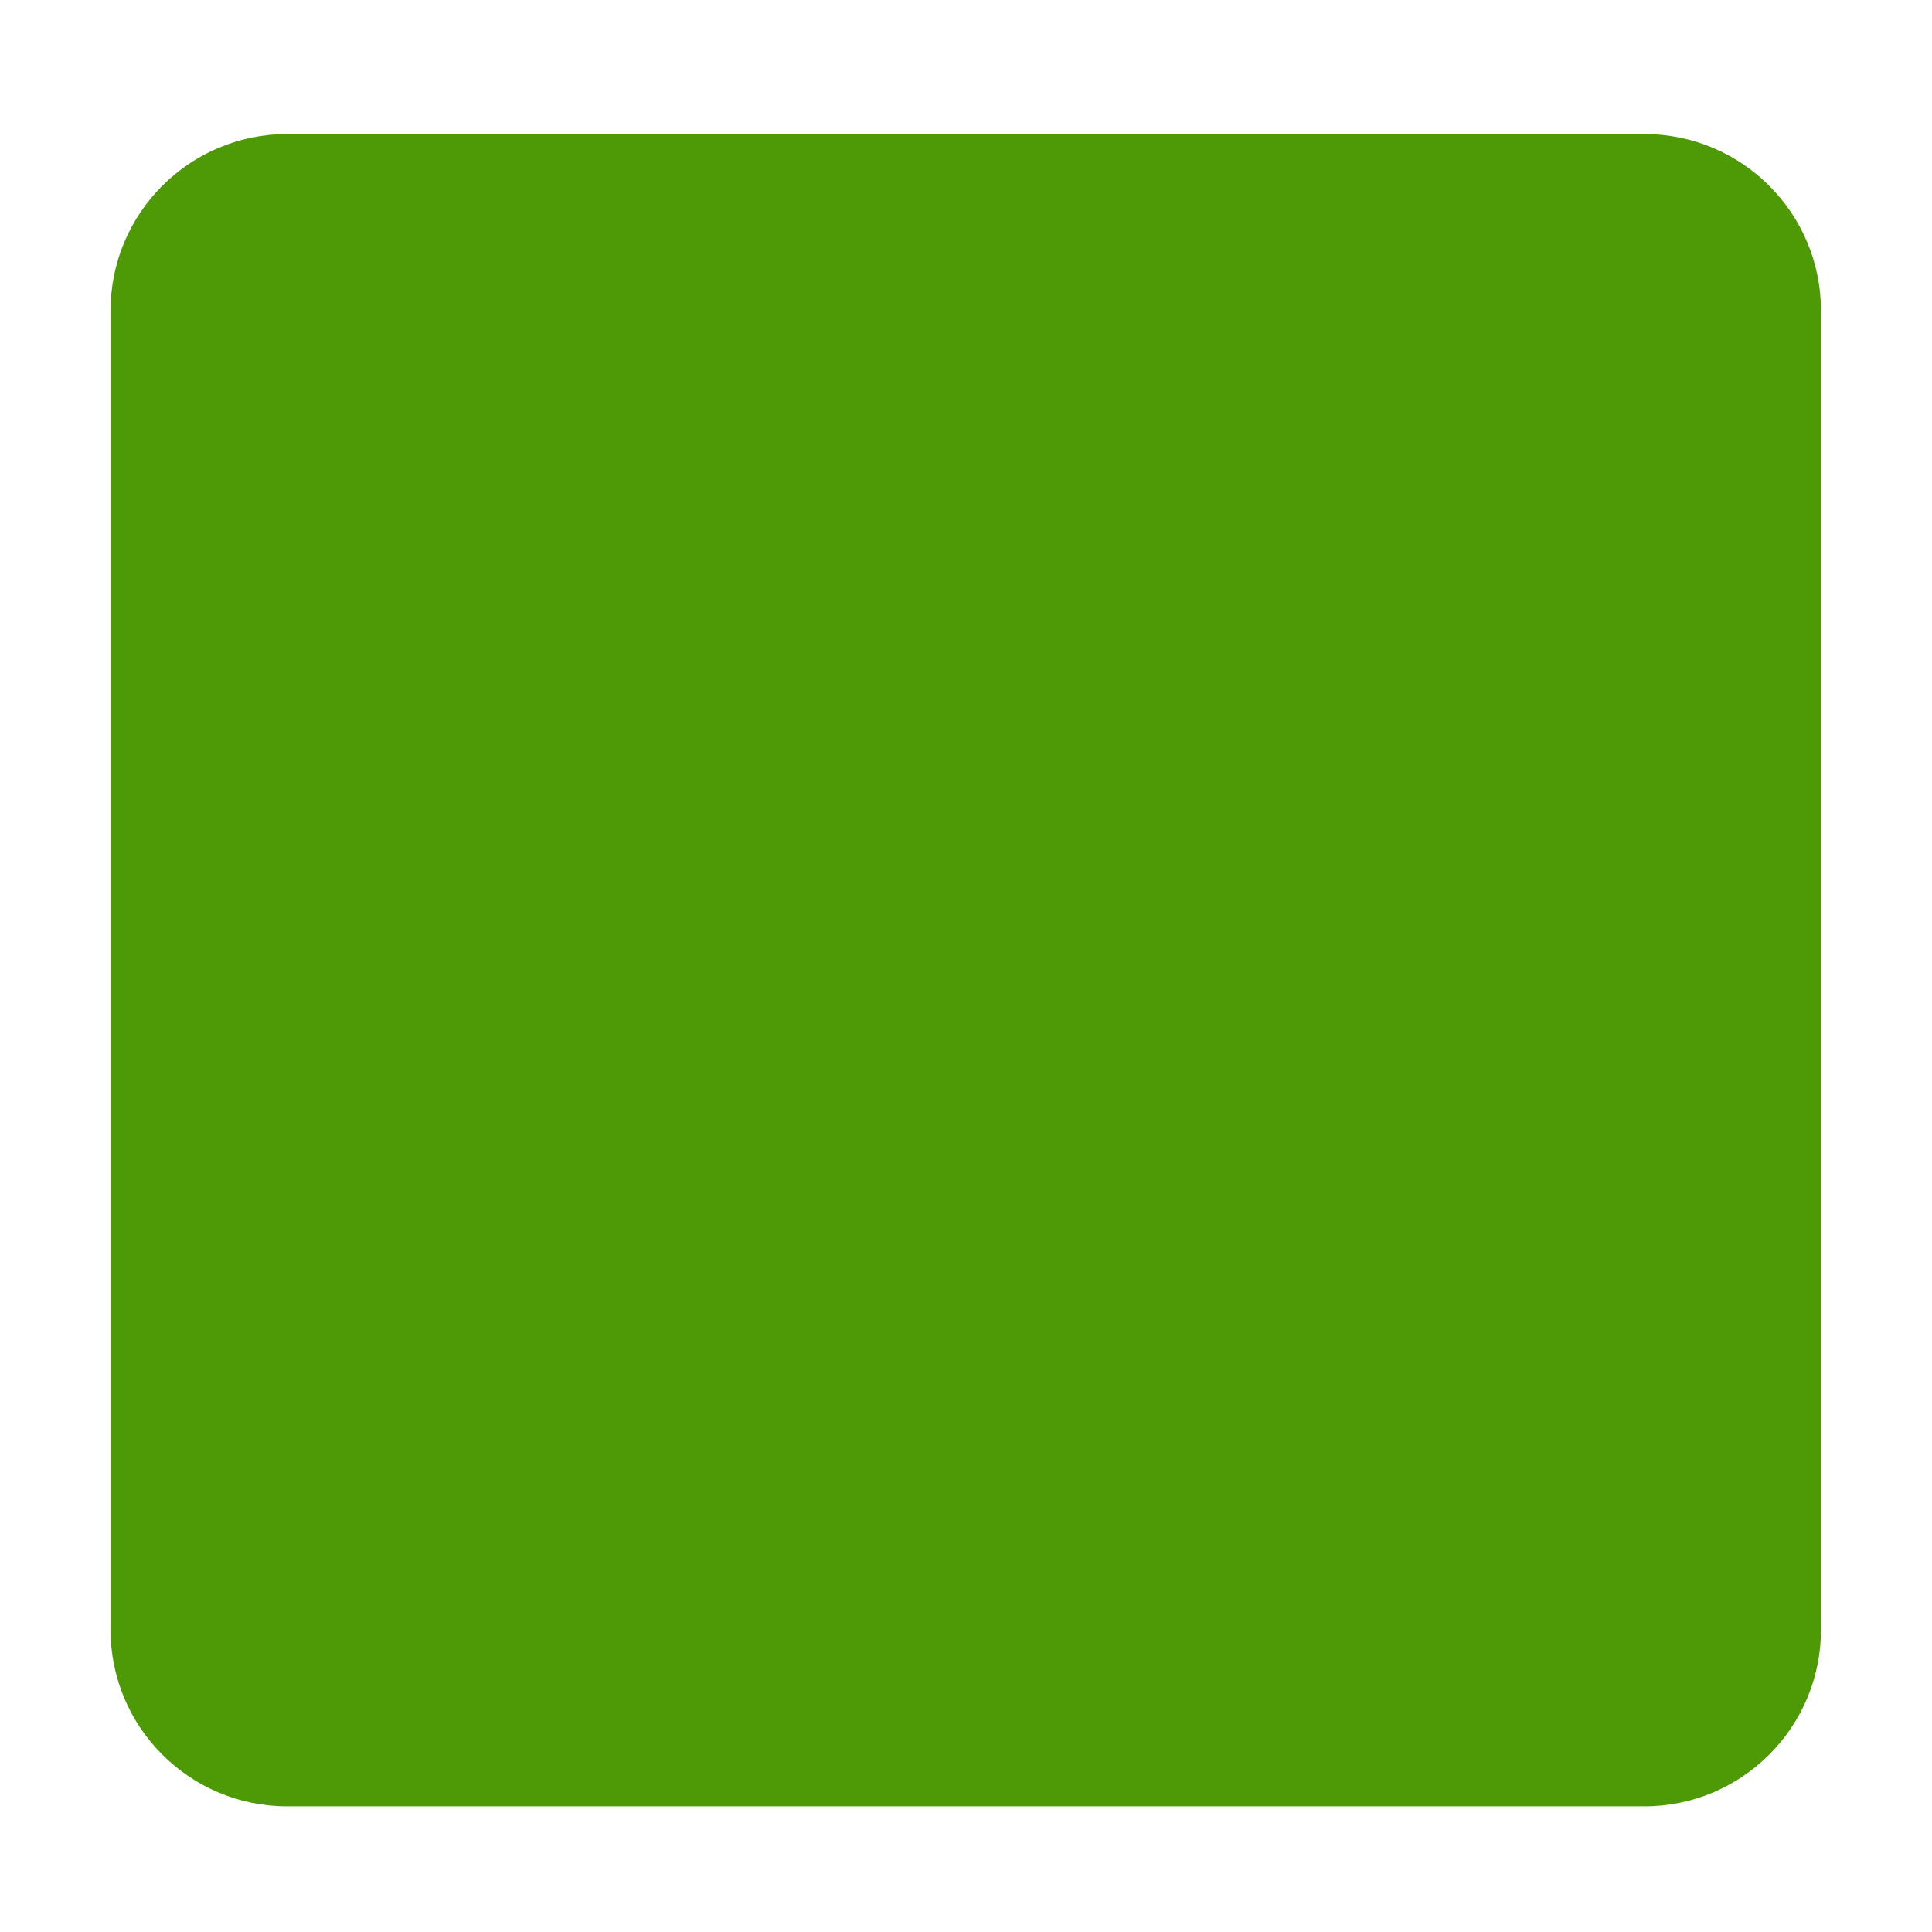
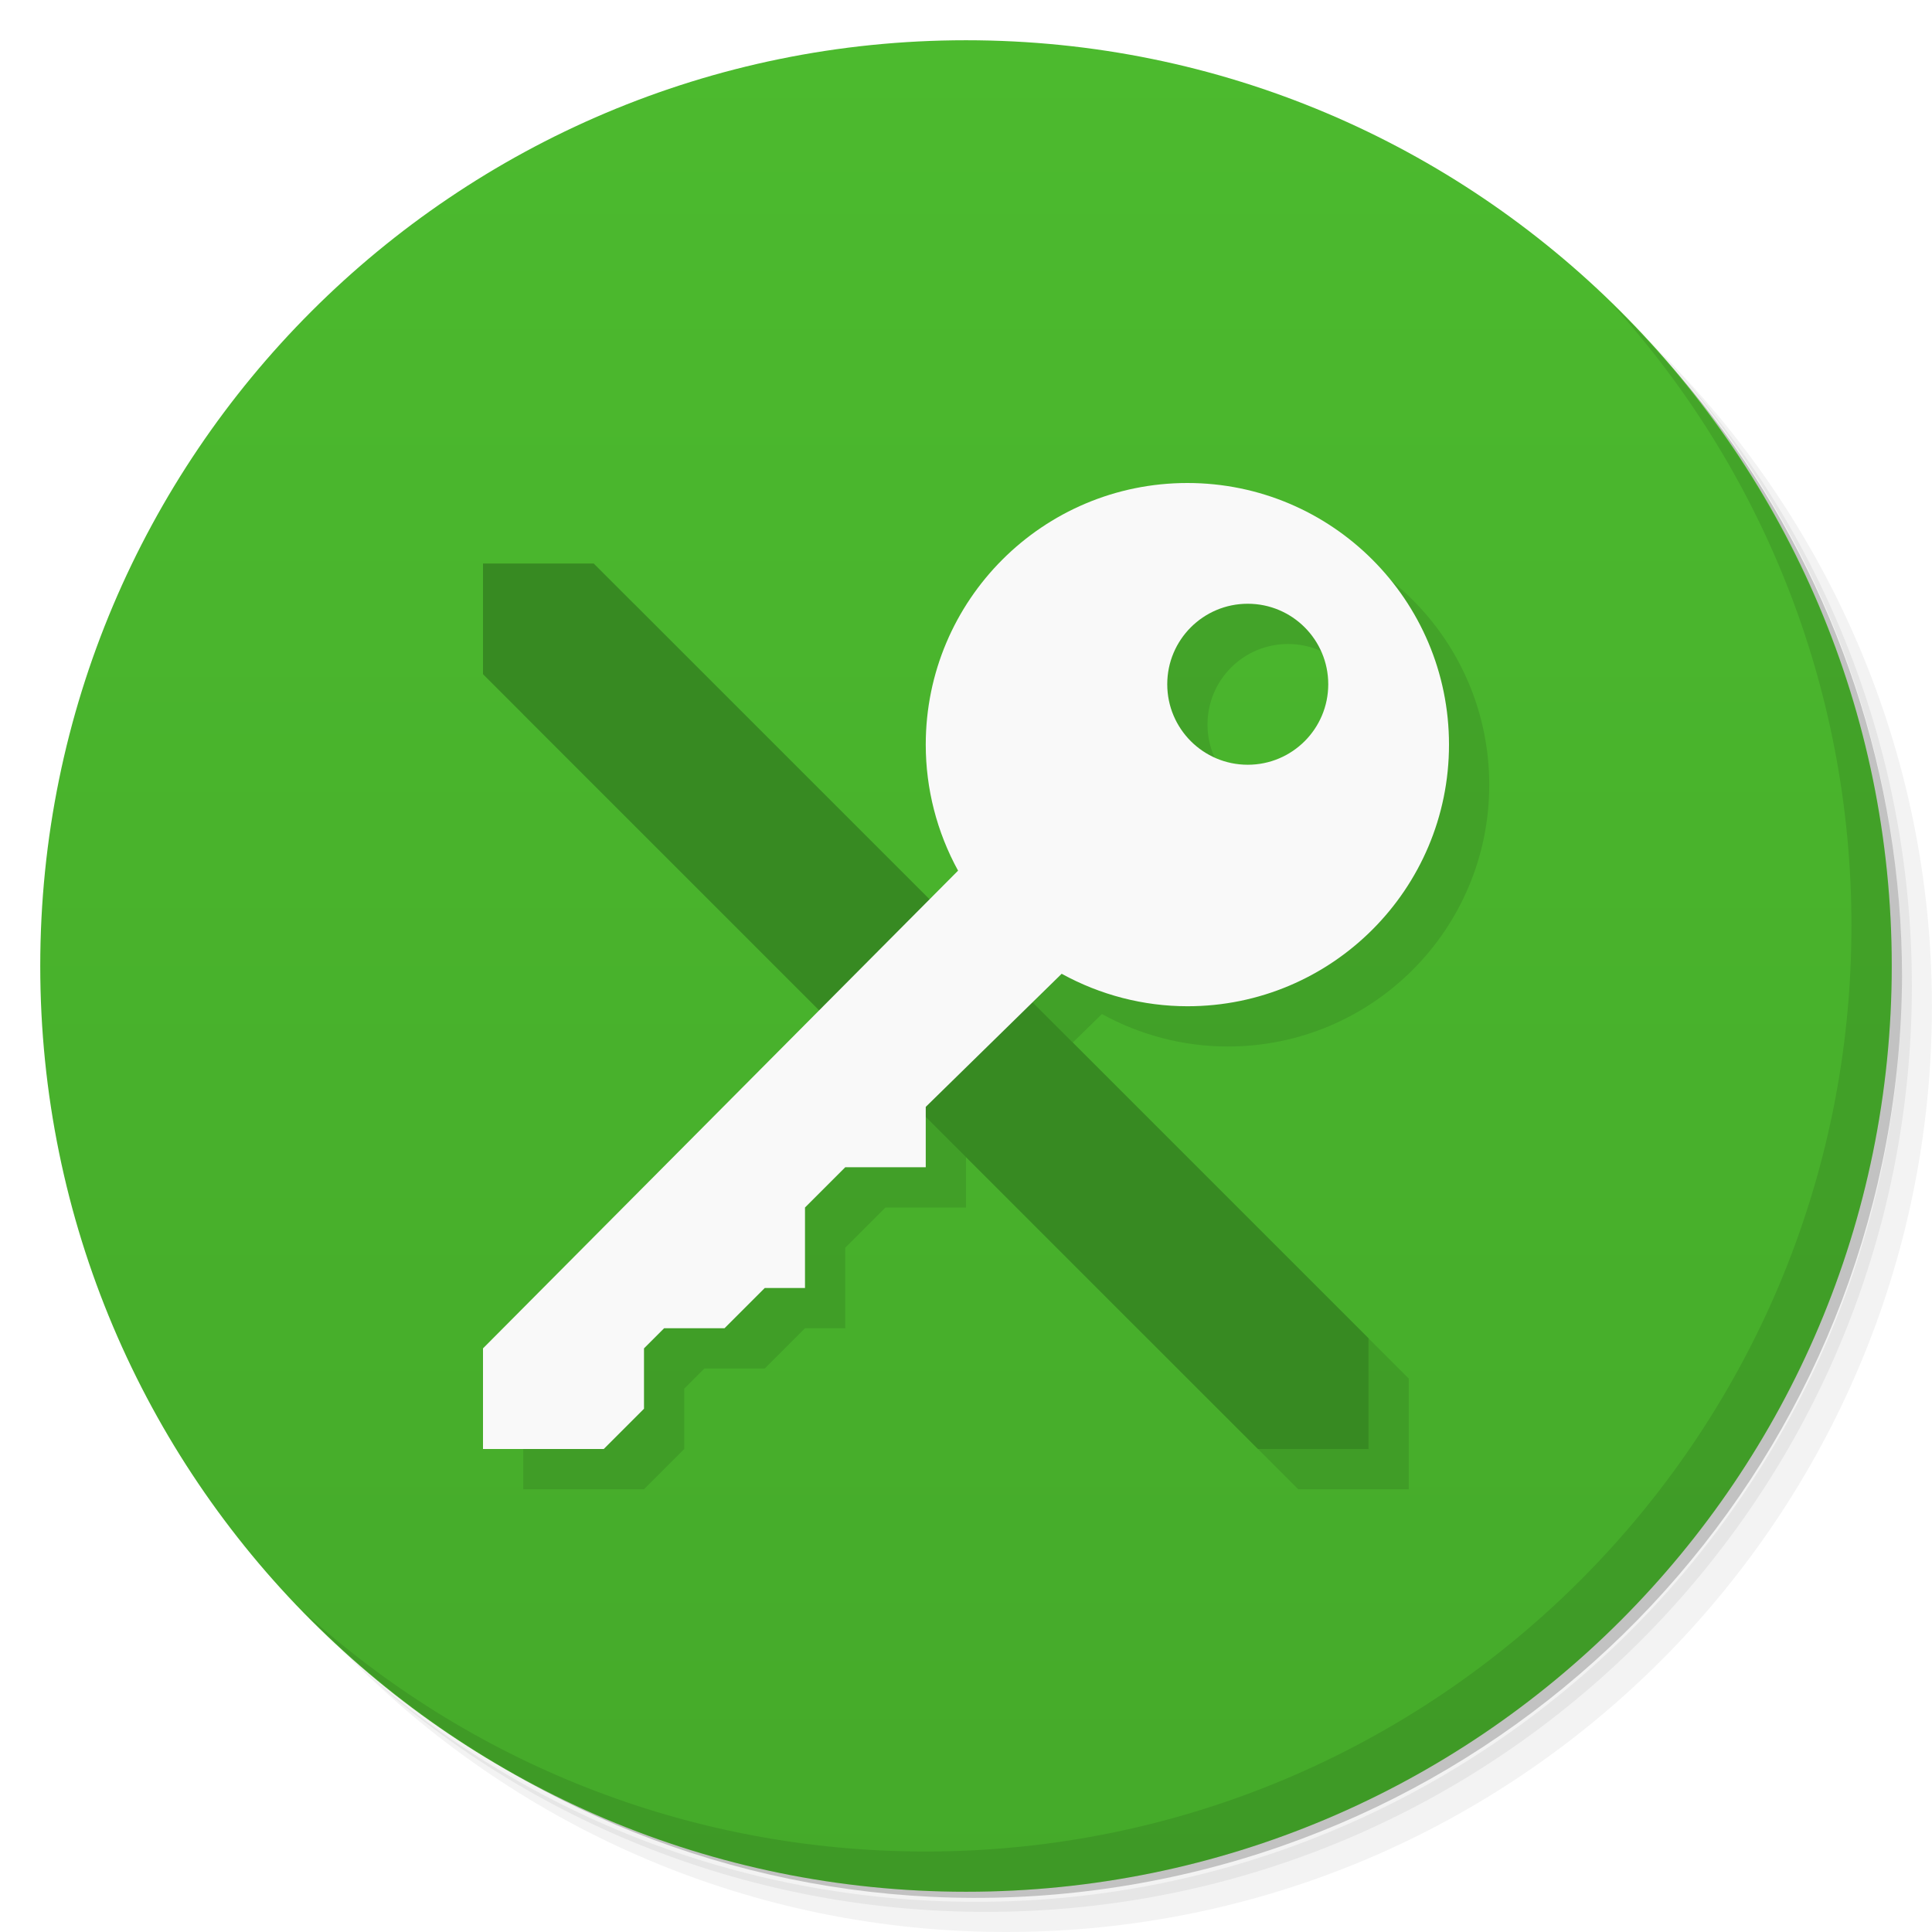
- <svg xmlns="http://www.w3.org/2000/svg" width="512" height="512" version="1.1">
+ <svg xmlns="http://www.w3.org/2000/svg" version="1.1" viewBox="0 0 48 48">
  <defs>
-     <clipPath id="clipPath-640338618">
-       <g transform="translate(0,-1004.362)">
-         <path fill="#1890d0" transform="matrix(15.33333,0,0,11.5,415,878.8622)" d="m -24 13 c 0 1.105 -0.672 2 -1.5 2 -0.828 0 -1.5 -0.895 -1.5 -2 0 -1.105 0.672 -2 1.5 -2 0.828 0 1.5 0.895 1.5 2 z" />
-       </g>
-     </clipPath>
+     <linearGradient id="bg" x2="0" y1="1" y2="47" gradientUnits="userSpaceOnUse">
+       <stop style="stop-color:#4cba2e" offset="0" />
+       <stop style="stop-color:#45aa2a" offset="1" />
+     </linearGradient>
  </defs>
-   <rect style="fill:#4e9a06;fill-opacity:1;" width="453.29" height="443.185" x="29.29" y="35.52" ry="46.815" />
-   <g transform="matrix(11.57733,0,0,11.57733,-17.85866,-24.70956)">
-     <g clip-path="url(#clipPath-640338618)">
-       <g>
-         <path style="fill:#000000;fill-opacity:0.196;" d="M 12,14 12,16.75 31.254,36 34,36 34,33.25 14.75,14 z m 0,0" />
-         <path style="fill:#f9f9f9;fill-opacity:1;" d="m 29.574,12 c -3.547,0 -6.43,2.879 -6.43,6.43 0,1.109 0.285,2.156 0.777,3.066 0.004,0.004 -0.004,0.012 0,0.016 l -11.922,11.918 0,2.574 2.574,0 0.855,-0.859 0,-1.715 1.715,0 0.859,-0.855 1.715,0 0.852,-0.859 0,-1.715 0.859,-0.855 1.715,0 0,-1.715 3.348,-3.348 c 0.004,0 0.016,-0.004 0.02,0 0.91,0.496 1.957,0.773 3.063,0.773 3.543,0 6.434,-2.875 6.434,-6.426 l 0,-0.027 c -0.016,-3.547 -2.891,-6.406 -6.434,-6.406 m 1.281,3.434 c 0.945,0 1.711,0.77 1.715,1.715 0,0.949 -0.77,1.715 -1.715,1.715 -0.945,0 -1.715,-0.766 -1.715,-1.715 0,-0.945 0.77,-1.715 1.715,-1.715 m 0,0" />
-       </g>
-     </g>
-   </g>
+   <path d="m36.31 5c5.859 4.062 9.688 10.831 9.688 18.5 0 12.426-10.07 22.5-22.5 22.5-7.669 0-14.438-3.828-18.5-9.688 1.037 1.822 2.306 3.499 3.781 4.969 4.085 3.712 9.514 5.969 15.469 5.969 12.703 0 23-10.298 23-23 0-5.954-2.256-11.384-5.969-15.469-1.469-1.475-3.147-2.744-4.969-3.781zm4.969 3.781c3.854 4.113 6.219 9.637 6.219 15.719 0 12.703-10.297 23-23 23-6.081 0-11.606-2.364-15.719-6.219 4.16 4.144 9.883 6.719 16.219 6.719 12.703 0 23-10.298 23-23 0-6.335-2.575-12.06-6.719-16.219z" style="opacity:.05" />
+   <path d="m41.28 8.781c3.712 4.085 5.969 9.514 5.969 15.469 0 12.703-10.297 23-23 23-5.954 0-11.384-2.256-15.469-5.969 4.113 3.854 9.637 6.219 15.719 6.219 12.703 0 23-10.298 23-23 0-6.081-2.364-11.606-6.219-15.719z" style="opacity:.1" />
+   <path d="m31.25 2.375c8.615 3.154 14.75 11.417 14.75 21.13 0 12.426-10.07 22.5-22.5 22.5-9.708 0-17.971-6.135-21.12-14.75a23 23 0 0 0 44.875-7 23 23 0 0 0-16-21.875z" style="opacity:.2" />
+   <circle cx="24" cy="24" r="23" style="fill:url(#bg)" />
+   <path d="m30.5 13c-3.59 0-6.5 2.91-6.5 6.5-7e-5 1.095 0.276 2.171 0.803 3.131l-0.709 0.713-8.344-8.344h-2.75v2.75l8.352 8.352-8.352 8.398v2.5h3l1-1v-1.5l0.5-0.5h1.5l1-1h1v-2l1-1h2v-1.252l8.254 8.252h2.746v-2.75l-8.348-8.348 0.725-0.709c0.957 0.527 2.031 0.806 3.123 0.807 3.59 0.002 6.5-2.91 6.5-6.5s-2.91-6.5-6.5-6.5zm1.5 3c1.105 0 2 0.895 2 2s-0.895 2-2 2-2-0.895-2-2 0.895-2 2-2z" style="opacity:.1" />
+   <path d="m40.03 7.531c3.712 4.084 5.969 9.514 5.969 15.469 0 12.703-10.297 23-23 23-5.954 0-11.384-2.256-15.469-5.969 4.178 4.291 10.01 6.969 16.469 6.969 12.703 0 23-10.298 23-23 0-6.462-2.677-12.291-6.969-16.469z" style="opacity:.1" />
+   <path d="m12 14v2.75l19.254 19.25h2.746v-2.75l-19.25-19.25z" style="fill:#378a22" />
+   <path d="m29.5 12c-3.59 0-6.5 2.91-6.5 6.5-7e-5 1.095 0.276 2.171 0.803 3.131l-11.803 11.869v2.5h3l1-1v-1.5l0.5-0.5h1.5l1-1h1v-2l1-1h2v-1.5l3.377-3.307c0.957 0.527 2.031 0.806 3.123 0.807 3.59 0.002 6.5-2.91 6.5-6.5s-2.91-6.5-6.5-6.5zm1.5 3c1.105 0 2 0.895 2 2s-0.895 2-2 2-2-0.895-2-2 0.895-2 2-2z" style="fill:#f9f9f9" />
</svg>
